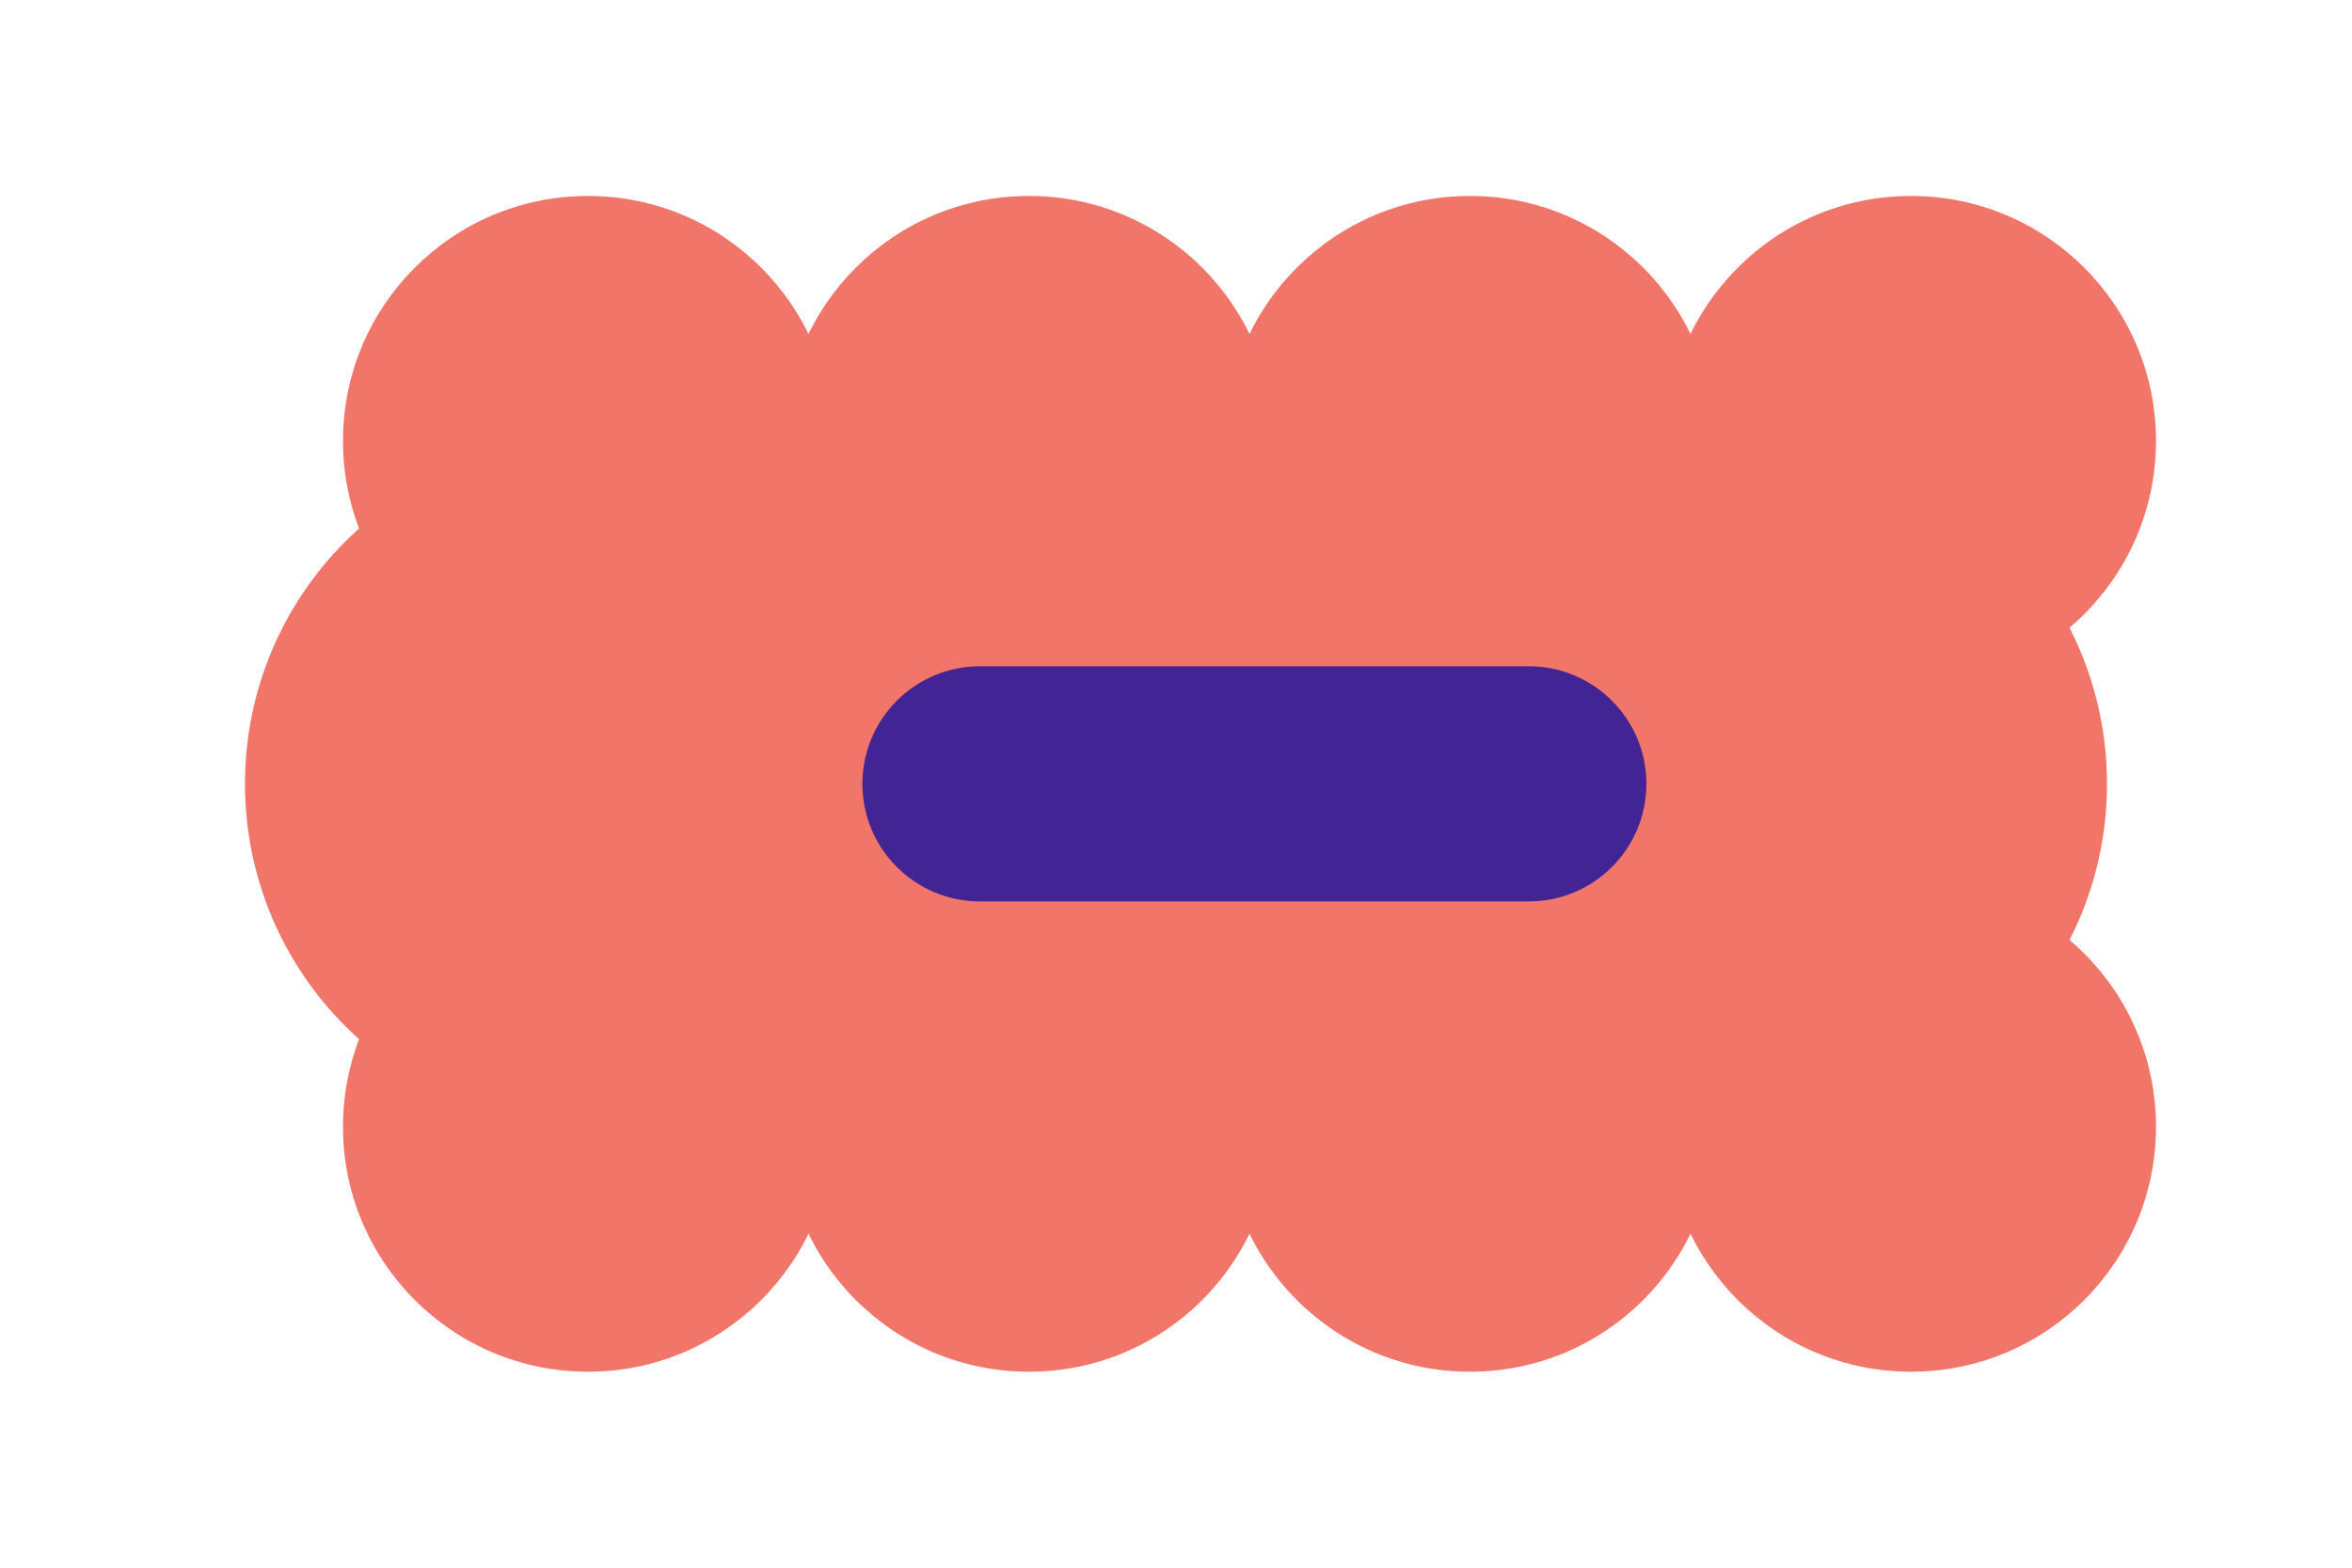
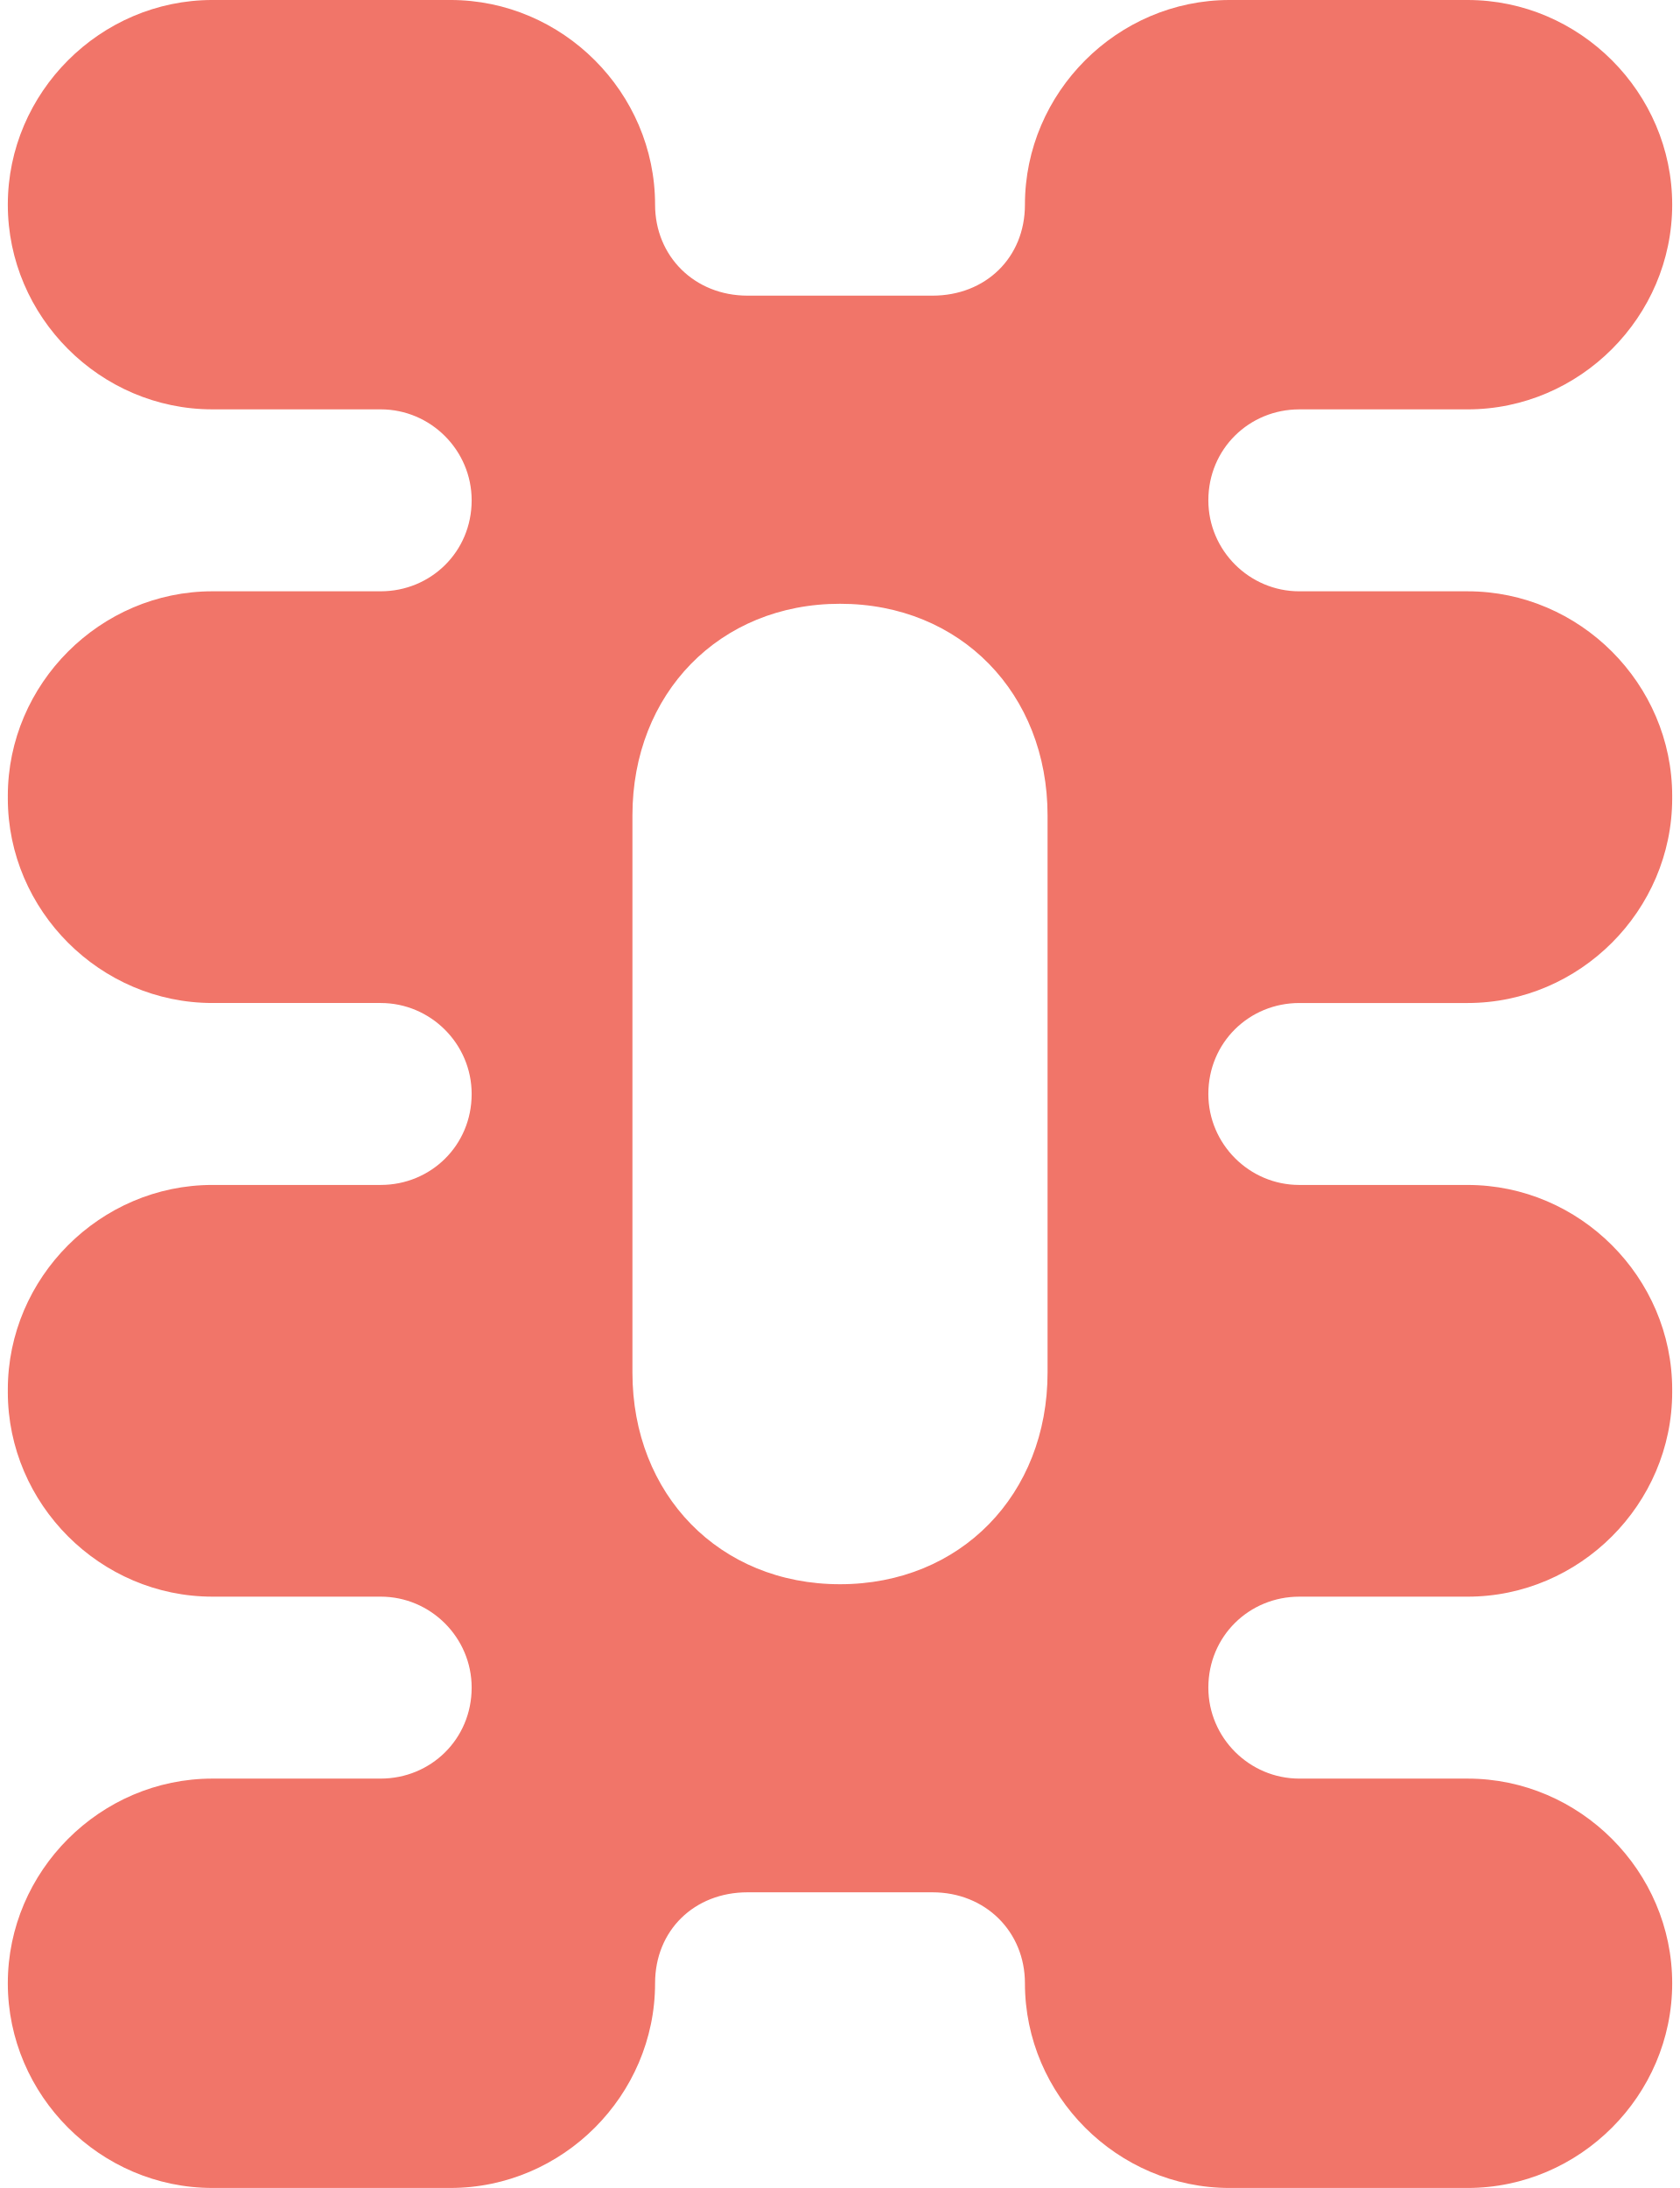
- <svg xmlns="http://www.w3.org/2000/svg" viewBox="0 0 240 160">
-   <g fill="#f17569">
-     <circle cx="60" cy="45" r="25" />
-     <circle cx="60" cy="115" r="25" />
-     <circle cx="105" cy="45" r="25" />
-     <circle cx="105" cy="115" r="25" />
-     <circle cx="150" cy="45" r="25" />
-     <circle cx="150" cy="115" r="25" />
-     <circle cx="195" cy="45" r="25" />
-     <circle cx="195" cy="115" r="25" />
-     <rect x="25" y="45" width="190" height="70" rx="35" />
-   </g>
-   <rect x="88" y="68" width="80" height="24" rx="12" fill="#432494" />
+ <svg xmlns="http://www.w3.org/2000/svg" id="Ebene_1" data-name="Ebene 1" viewBox="29 0 192 250">
+   <defs>
+     <style>
+       .cls-1 {
+         fill: #f17569;
+       }
+     </style>
+   </defs>
+   <path class="cls-1" d="M196.721,67.563h-19.229c-5.717,0-10.395-4.677-10.395-10.394,0-5.89,4.678-10.394,10.395-10.394h19.229c12.819,0,23.387-10.568,23.387-23.387S209.541,0,196.721,0h-27.199c-12.819,0-23.387,10.568-23.387,23.387,0,6.063-4.504,10.394-10.567,10.394h-21.135c-6.063,0-10.567-4.505-10.567-10.395,0-12.819-10.567-23.387-23.387-23.387h-27.199c-12.819,0-23.387,10.567-23.387,23.387s10.567,23.387,23.387,23.387h19.229c5.717,0,10.395,4.677,10.395,10.394,0,5.89-4.678,10.394-10.395,10.394h-19.229c-12.819,0-23.387,10.568-23.387,23.387,0,.045.003.089.003.134-0.0.045-.003.089-.003.134,0,12.82,10.567,23.387,23.387,23.387h19.229c5.717,0,10.395,4.677,10.395,10.394,0,5.89-4.678,10.394-10.395,10.394h-19.229c-12.819,0-23.387,10.568-23.387,23.387,0,.045.003.089.003.134-0.0.045-.003.089-.003.134,0,12.82,10.567,23.387,23.387,23.387h19.229c5.717,0,10.395,4.677,10.395,10.394,0,5.89-4.678,10.394-10.395,10.394h-19.229c-12.819,0-23.387,10.568-23.387,23.387s10.567,23.387,23.387,23.387h27.199c12.819,0,23.387-10.568,23.387-23.387,0-6.063,4.504-10.394,10.567-10.394h21.135c6.063,0,10.567,4.505,10.567,10.395,0,12.819,10.567,23.387,23.387,23.387h27.199c12.819,0,23.387-10.567,23.387-23.387s-10.567-23.387-23.387-23.387h-19.229c-5.717,0-10.395-4.677-10.395-10.394,0-5.89,4.678-10.394,10.395-10.394h19.229c12.819,0,23.387-10.568,23.387-23.387,0-.045-.003-.089-.003-.134 0-.045.003-.089.003-.134,0-12.82-10.567-23.387-23.387-23.387h-19.229c-5.717,0-10.395-4.677-10.395-10.394,0-5.89,4.678-10.394,10.395-10.394h19.229c12.819,0,23.387-10.568,23.387-23.387,0-.045-.003-.089-.003-.134 0-.045.003-.089.003-.134,0-12.82-10.567-23.387-23.387-23.387ZM125,181.013c-13.774,0-23.722-10.254-23.722-24.18v-63.666c0-13.927,9.948-24.18,23.722-24.18s23.721,10.254,23.721,24.18v63.666c0,13.927-9.948,24.18-23.721,24.18Z" />
</svg>
